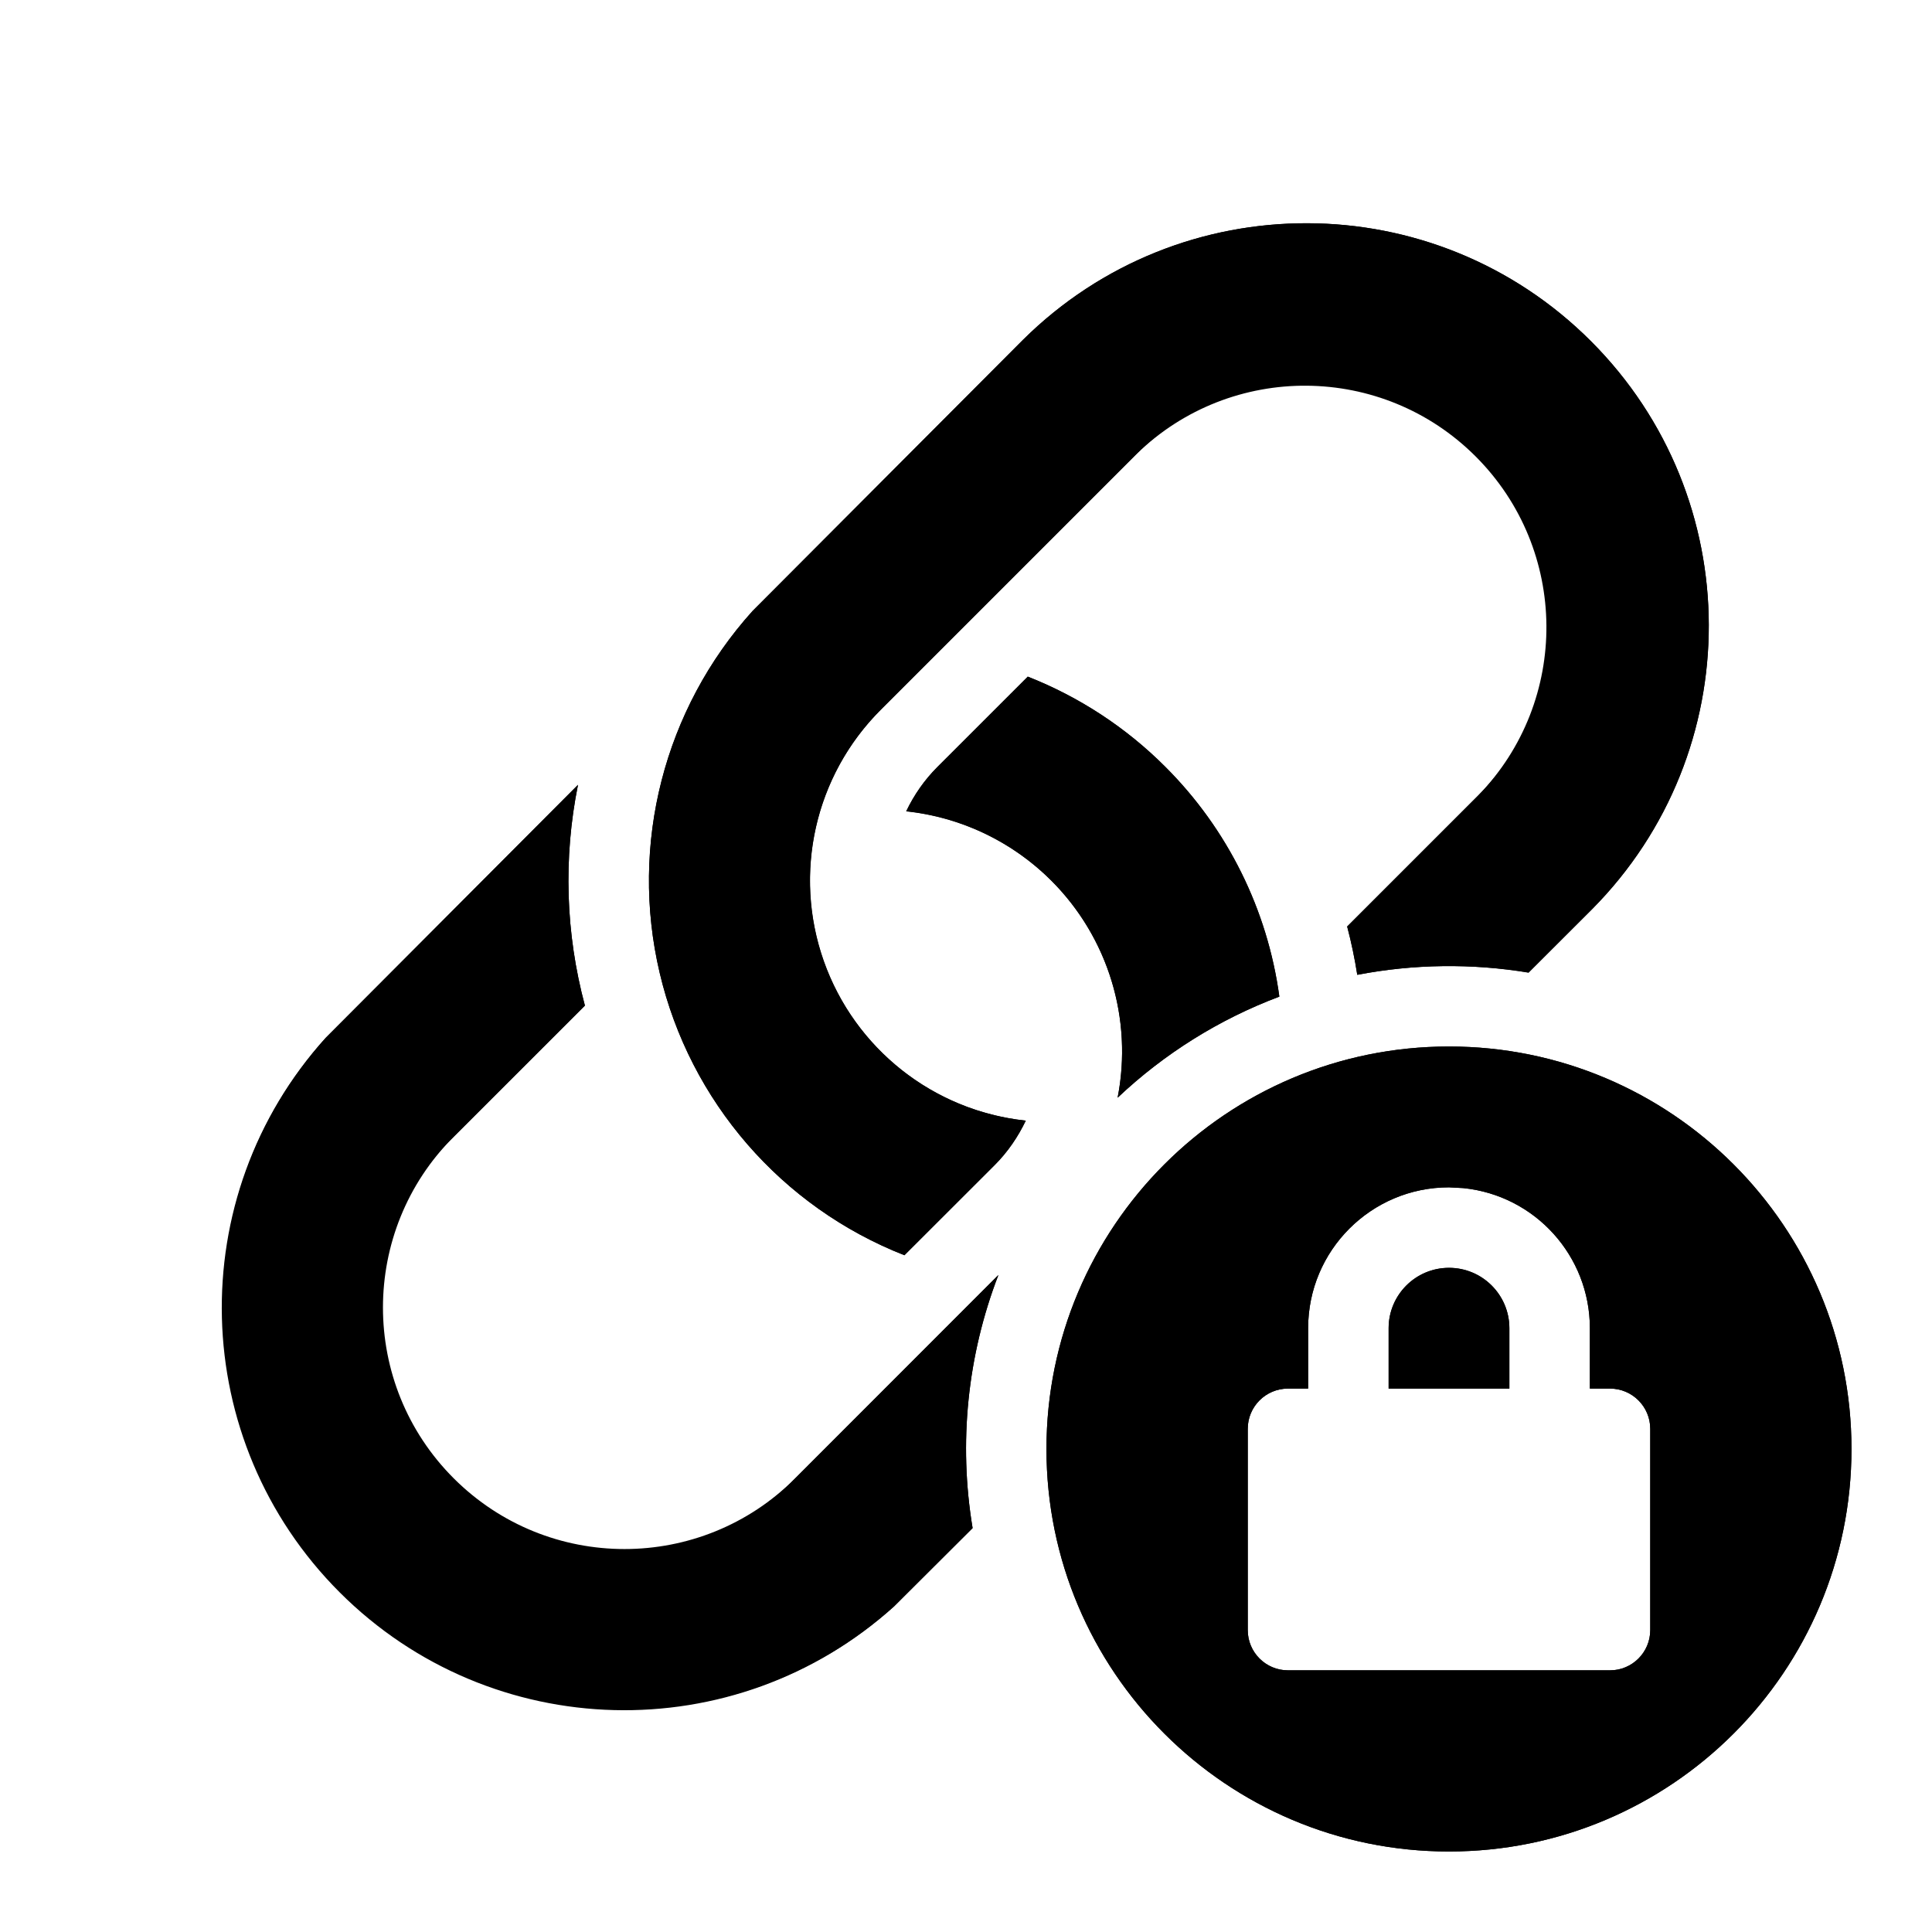
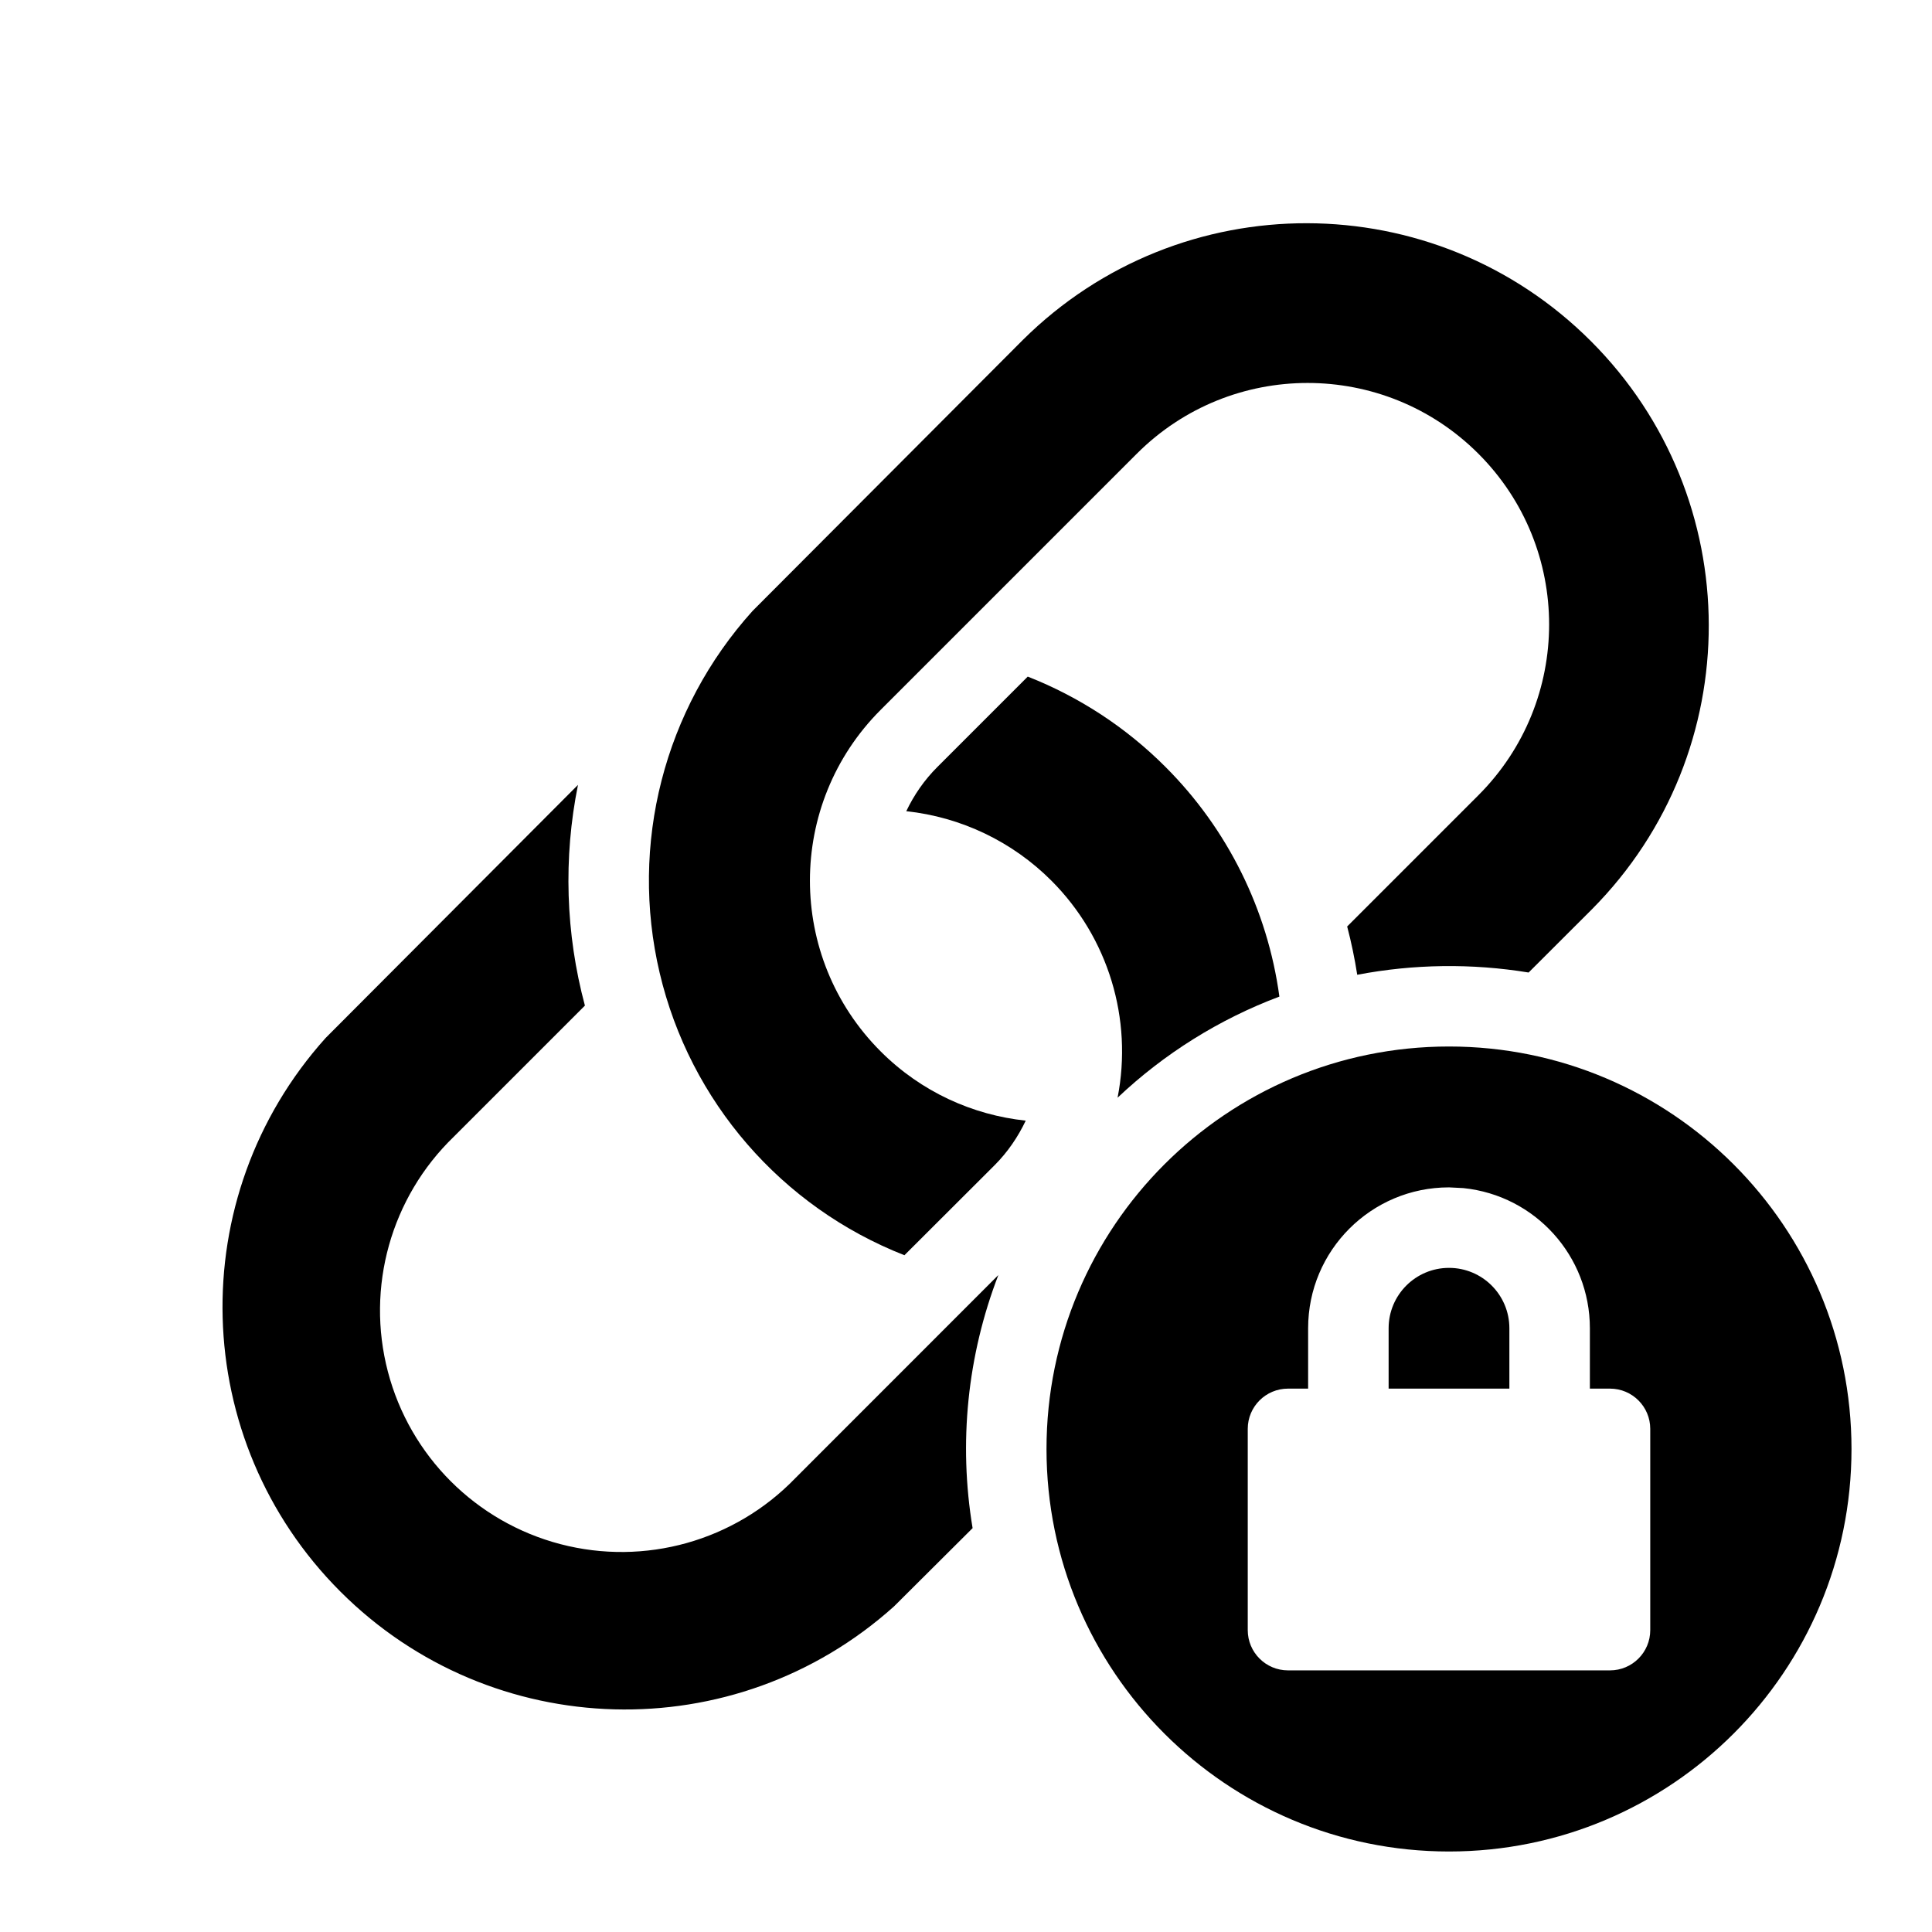
<svg xmlns="http://www.w3.org/2000/svg" viewBox="0 0 24 24">
-   <path fill="currentColor" d="M18 13a5 5 0 1 1-.001 10 5 5 0 0 1 0-10M7.18 9.749a6 6 0 0 0 .086 2.743l-1.63 1.629a3 3 0 0 0 4.243 4.243l2.524-2.526a6 6 0 0 0-.321 3.144l-.975.973a5 5 0 0 1-7.062-7.062zm10.82 5a1.75 1.75 0 0 0-1.75 1.75v.75H16a.5.5 0 0 0-.5.5v2.5a.5.5 0 0 0 .5.5h4a.5.5 0 0 0 .5-.5v-2.5a.5.5 0 0 0-.5-.5h-.25v-.75a1.75 1.75 0 0 0-1.572-1.74zm0 1a.75.75 0 0 1 .75.75v.75h-1.5v-.75a.75.75 0 0 1 .75-.75M12.708 4.222a5 5 0 0 1 7.07 7.072l-.79.789a6 6 0 0 0-2.127.027 6 6 0 0 0-.126-.6l1.63-1.63a3.001 3.001 0 0 0-4.243-4.244L10.94 8.818a3 3 0 0 0 1.803 5.103c-.096.2-.224.389-.39.554l-1.118 1.118A5 5 0 0 1 9.349 7.59zm.06 4.184a5 5 0 0 1 1.707 1.12 4.98 4.98 0 0 1 1.417 2.855 6 6 0 0 0-2.008 1.255 3 3 0 0 0-2.627-3.557 2 2 0 0 1 .39-.553z" />
  <path fill="currentColor" d="M18 15.75a.75.75 0 0 1 .75.75v.75h-1.5v-.75a.75.75 0 0 1 .75-.75" />
  <path fill="currentColor" d="M18 13a5 5 0 1 1 0 10 5 5 0 0 1 0-10m0 1.75a1.75 1.75 0 0 0-1.75 1.75v.75H16a.5.5 0 0 0-.5.5v2.5a.5.5 0 0 0 .5.5h4a.5.5 0 0 0 .5-.5v-2.5a.5.5 0 0 0-.5-.5h-.25v-.75a1.75 1.75 0 0 0-1.571-1.741zm-10.82-5a6 6 0 0 0 .086 2.742l-1.63 1.63a3 3 0 1 0 4.243 4.241l2.523-2.524a6 6 0 0 0-.32 3.144l-.976.972a5 5 0 0 1-7.061-7.061z" />
  <path fill="currentColor" d="M12.707 4.222a5 5 0 0 1 7.071 7.071l-.789.788a6.1 6.1 0 0 0-2.129.028 6 6 0 0 0-.125-.6l1.63-1.63a3 3 0 0 0-4.243-4.243L10.94 8.818a3 3 0 0 0 0 4.243c.504.504 1.144.79 1.802.86-.095.2-.223.39-.388.555l-1.119 1.117A5 5 0 0 1 9.348 7.59z" />
  <path fill="currentColor" d="M12.767 8.405a5 5 0 0 1 1.709 1.12 4.98 4.98 0 0 1 1.417 2.855 6 6 0 0 0-2.01 1.256 3 3 0 0 0-.822-2.696 3 3 0 0 0-1.803-.863c.095-.199.223-.387.389-.552z" />
</svg>
